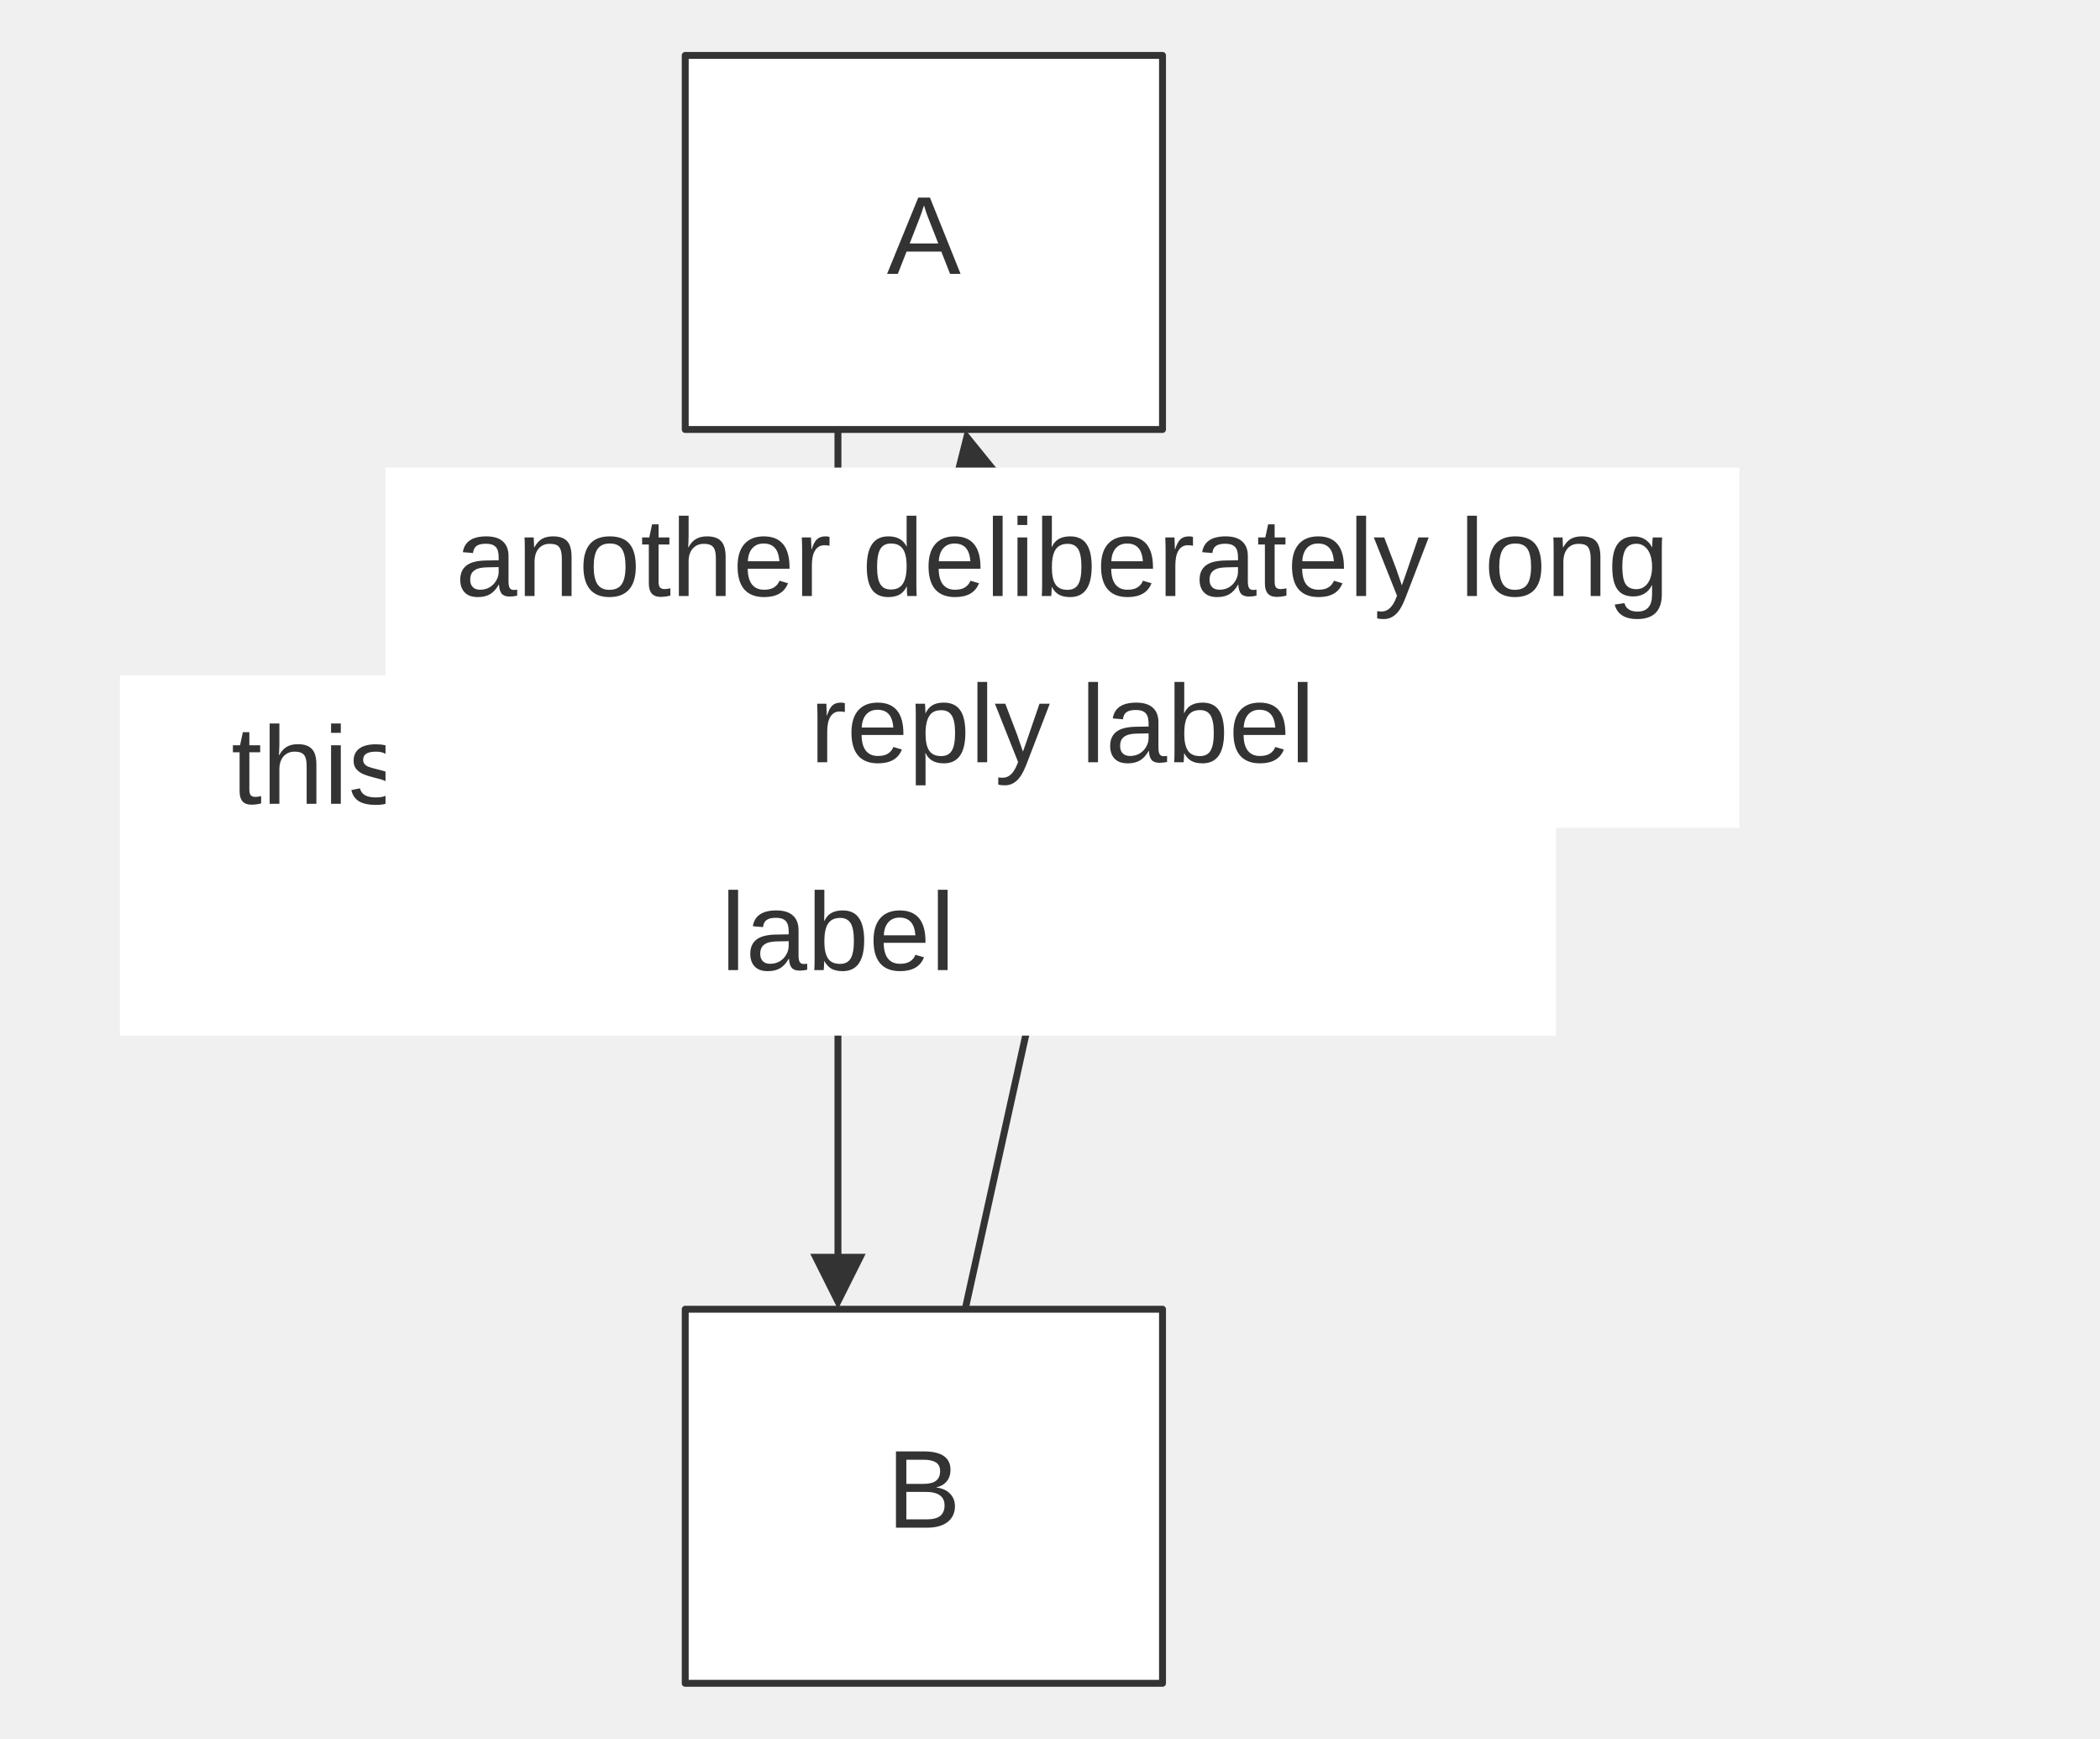
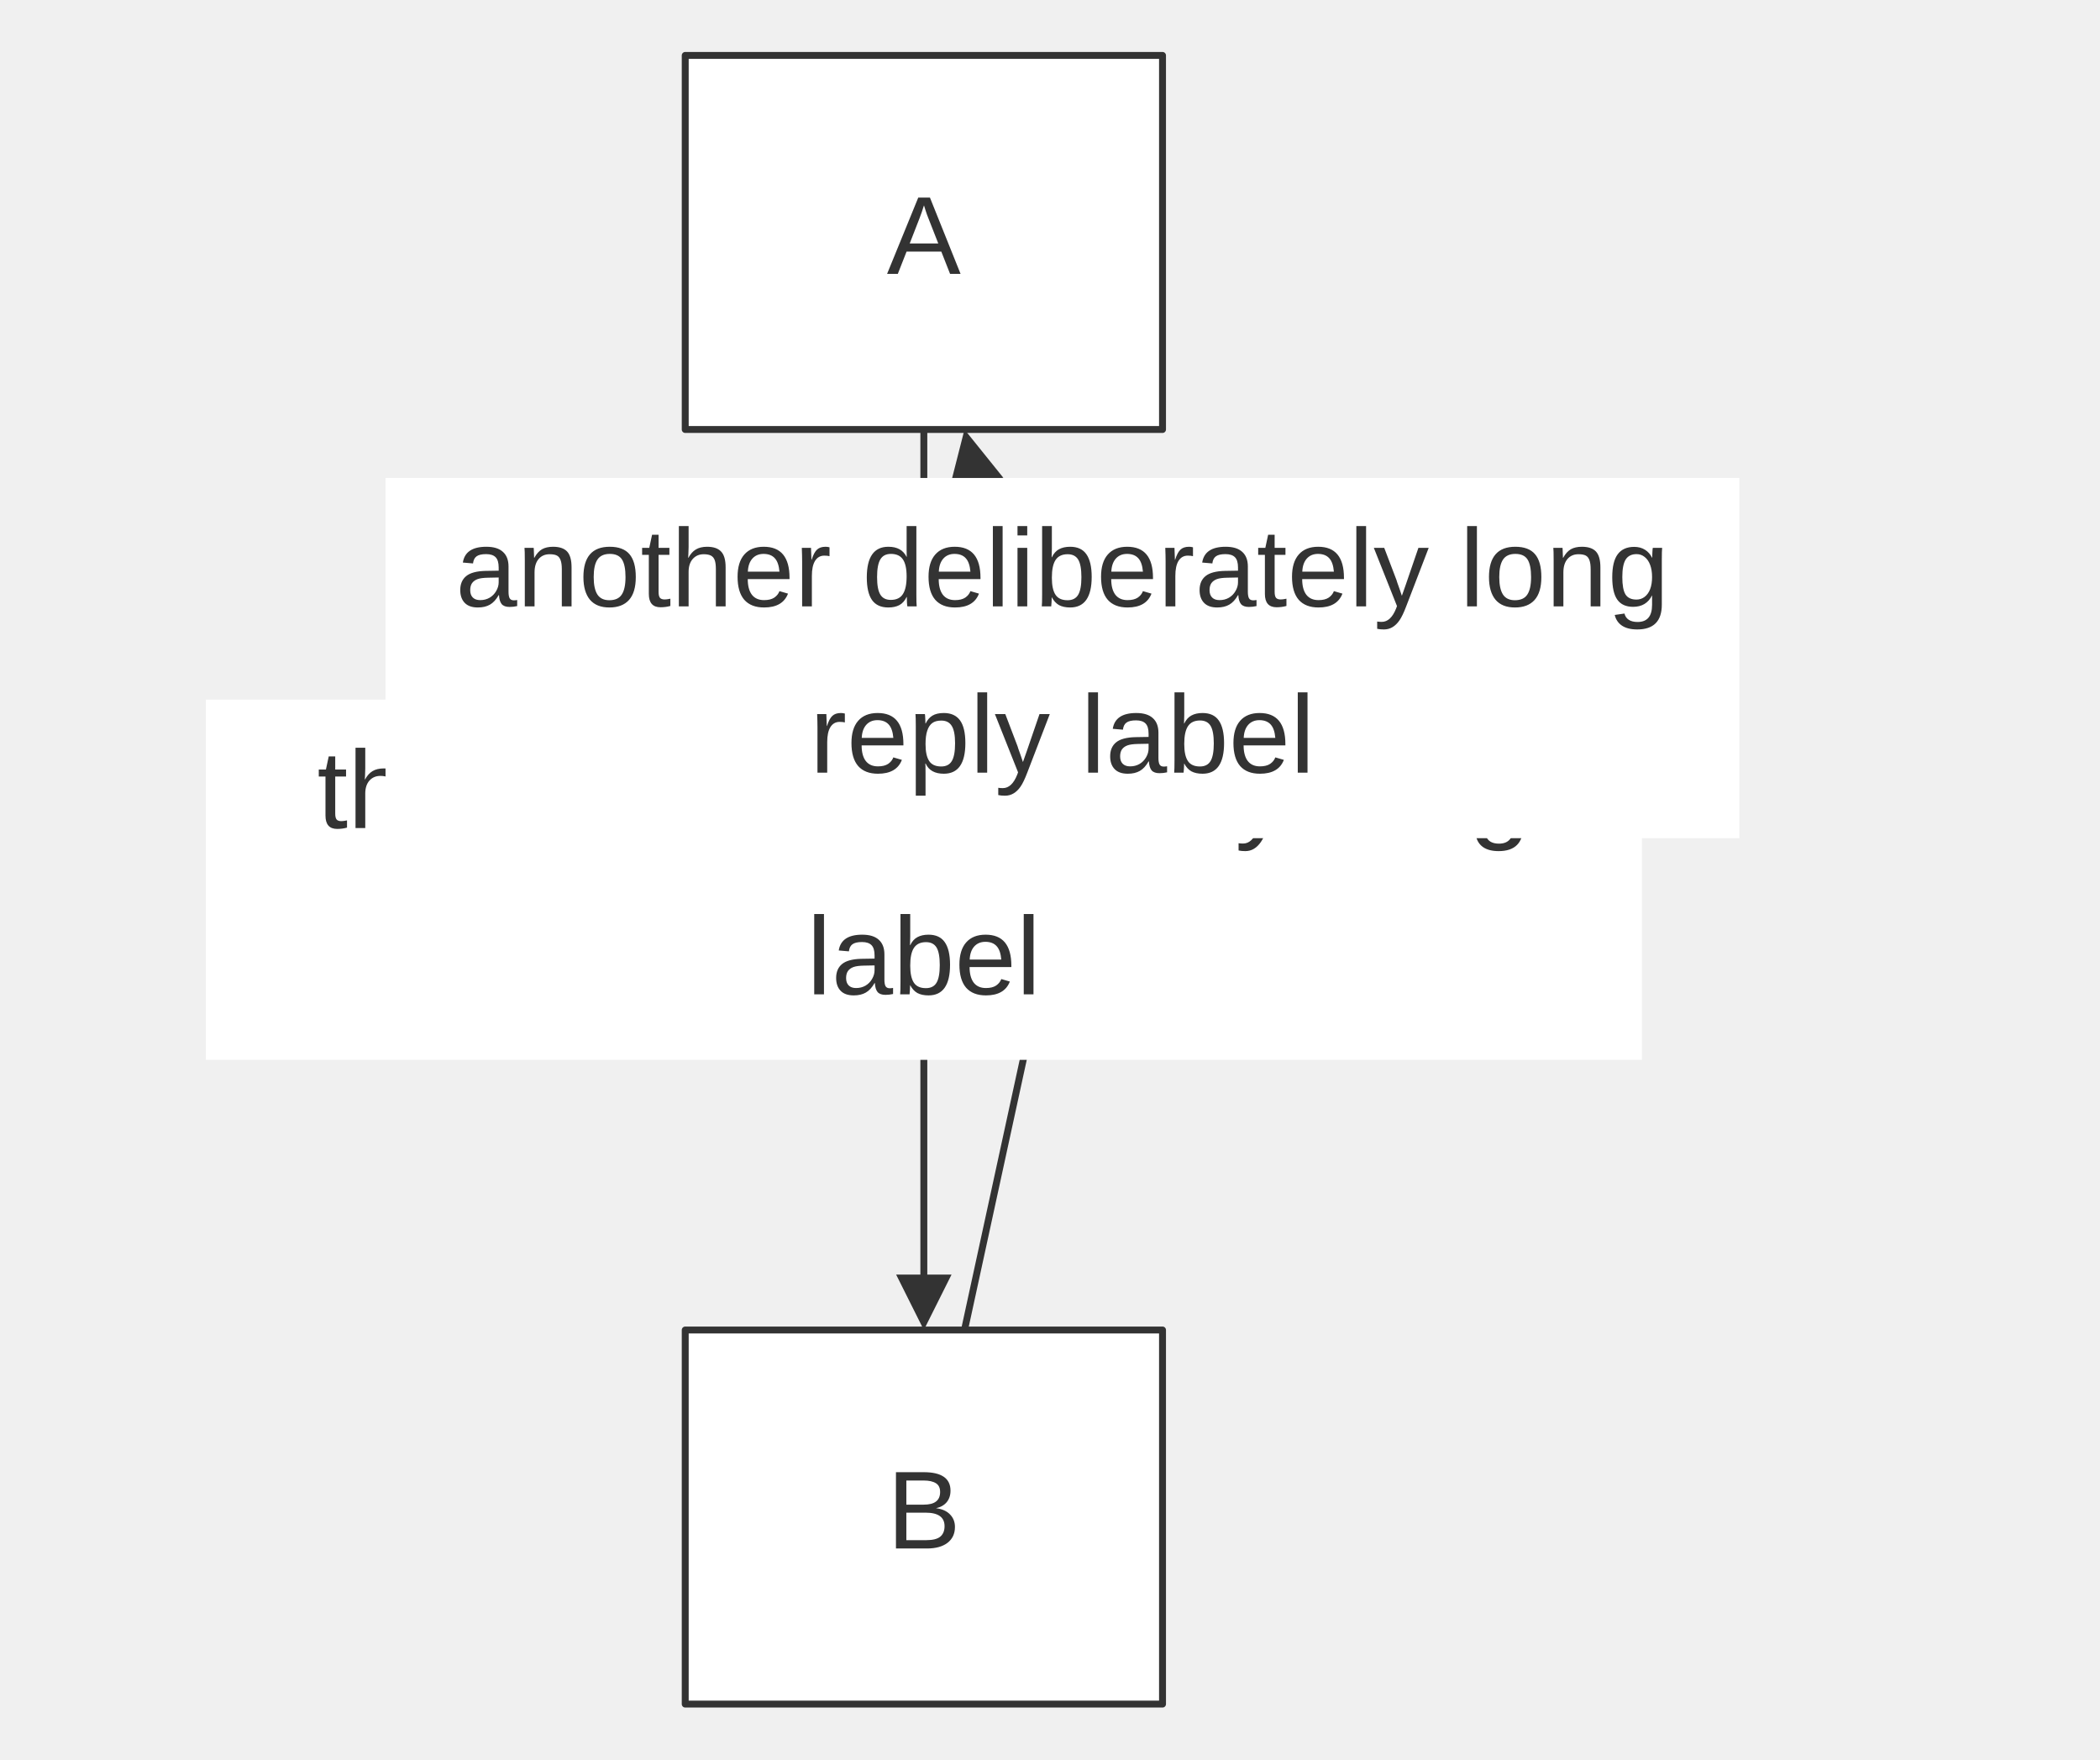
- <svg xmlns="http://www.w3.org/2000/svg" width="100%" viewBox="0 0 303.19 251.00" style="max-width: 303.19px; background-color: transparent;" font-family="&quot;trebuchet ms&quot;, verdana, arial, sans-serif" font-size="16.00">
+ <svg xmlns="http://www.w3.org/2000/svg" width="100%" viewBox="0 0 303.19 254.00" style="max-width: 303.19px; background-color: transparent;" font-family="&quot;trebuchet ms&quot;, verdana, arial, sans-serif" font-size="16.00">
  <defs>
    <marker id="arrowhead" viewBox="0 0 10.00 10.00" refX="5.00" refY="5.00" markerWidth="8.00" markerHeight="8.00" orient="auto-start-reverse" markerUnits="userSpaceOnUse">
      <path d="M 0 0 L 10.00 5.00 L 0 10.00 z" fill="#333" />
    </marker>
  </defs>
  <g transform="translate(90.93,0.00)">
    <g class="edgePaths">
-       <path d="M30.05,62.00 L30.05,185.00" stroke="#333" stroke-width="1.00" fill="none" stroke-linecap="round" stroke-linejoin="round" marker-end="url(#arrowhead)" />
-       <path d="M48.42,189.00 L62.45,125.50 L49.28,65.91" stroke="#333" stroke-width="1.00" fill="none" stroke-linecap="round" stroke-linejoin="round" marker-end="url(#arrowhead)" />
+       <path d="M42.45,62.00 L42.45,87.00 L42.45,142.00 L42.45,188.00" stroke="#333" stroke-width="1.00" fill="none" stroke-linecap="round" stroke-linejoin="round" marker-end="url(#arrowhead)" />
+       <path d="M48.32,192.00 L62.45,127.00 L49.17,65.91" stroke="#333" stroke-width="1.00" fill="none" stroke-linecap="round" stroke-linejoin="round" marker-end="url(#arrowhead)" />
    </g>
    <g class="nodes">
      <rect x="8.00" y="8.00" width="68.91" height="54.00" fill="white" stroke="#333" stroke-width="1.00" stroke-linejoin="round" />
      <text x="42.45" y="35.00" text-anchor="middle" dominant-baseline="middle" fill="#333">A</text>
-       <rect x="8.00" y="189.00" width="68.91" height="54.00" fill="white" stroke="#333" stroke-width="1.00" stroke-linejoin="round" />
-       <text x="42.45" y="216.00" text-anchor="middle" dominant-baseline="middle" fill="#333">B</text>
+       <rect x="8.00" y="192.00" width="68.91" height="54.00" fill="white" stroke="#333" stroke-width="1.00" stroke-linejoin="round" />
+       <text x="42.45" y="219.00" text-anchor="middle" dominant-baseline="middle" fill="#333">B</text>
    </g>
    <g class="edgeLabels">
-       <rect x="-73.62" y="97.50" width="207.33" height="52.00" fill="white" />
-       <text x="30.05" y="111.50" text-anchor="middle" dominant-baseline="middle" fill="#333">this is a deliberately long</text>
-       <text x="30.05" y="135.50" text-anchor="middle" dominant-baseline="middle" fill="#333">label</text>
-       <rect x="-35.27" y="67.50" width="195.46" height="52.00" fill="white" />
-       <text x="62.45" y="81.50" text-anchor="middle" dominant-baseline="middle" fill="#333">another deliberately long</text>
-       <text x="62.45" y="105.50" text-anchor="middle" dominant-baseline="middle" fill="#333">reply label</text>
+       <rect x="-61.21" y="101.00" width="207.33" height="52.00" fill="white" />
+       <text x="42.45" y="115.00" text-anchor="middle" dominant-baseline="middle" fill="#333">this is a deliberately long</text>
+       <text x="42.45" y="139.00" text-anchor="middle" dominant-baseline="middle" fill="#333">label</text>
+       <rect x="-35.27" y="69.00" width="195.46" height="52.00" fill="white" />
+       <text x="62.45" y="83.00" text-anchor="middle" dominant-baseline="middle" fill="#333">another deliberately long</text>
+       <text x="62.45" y="107.00" text-anchor="middle" dominant-baseline="middle" fill="#333">reply label</text>
    </g>
  </g>
</svg>
